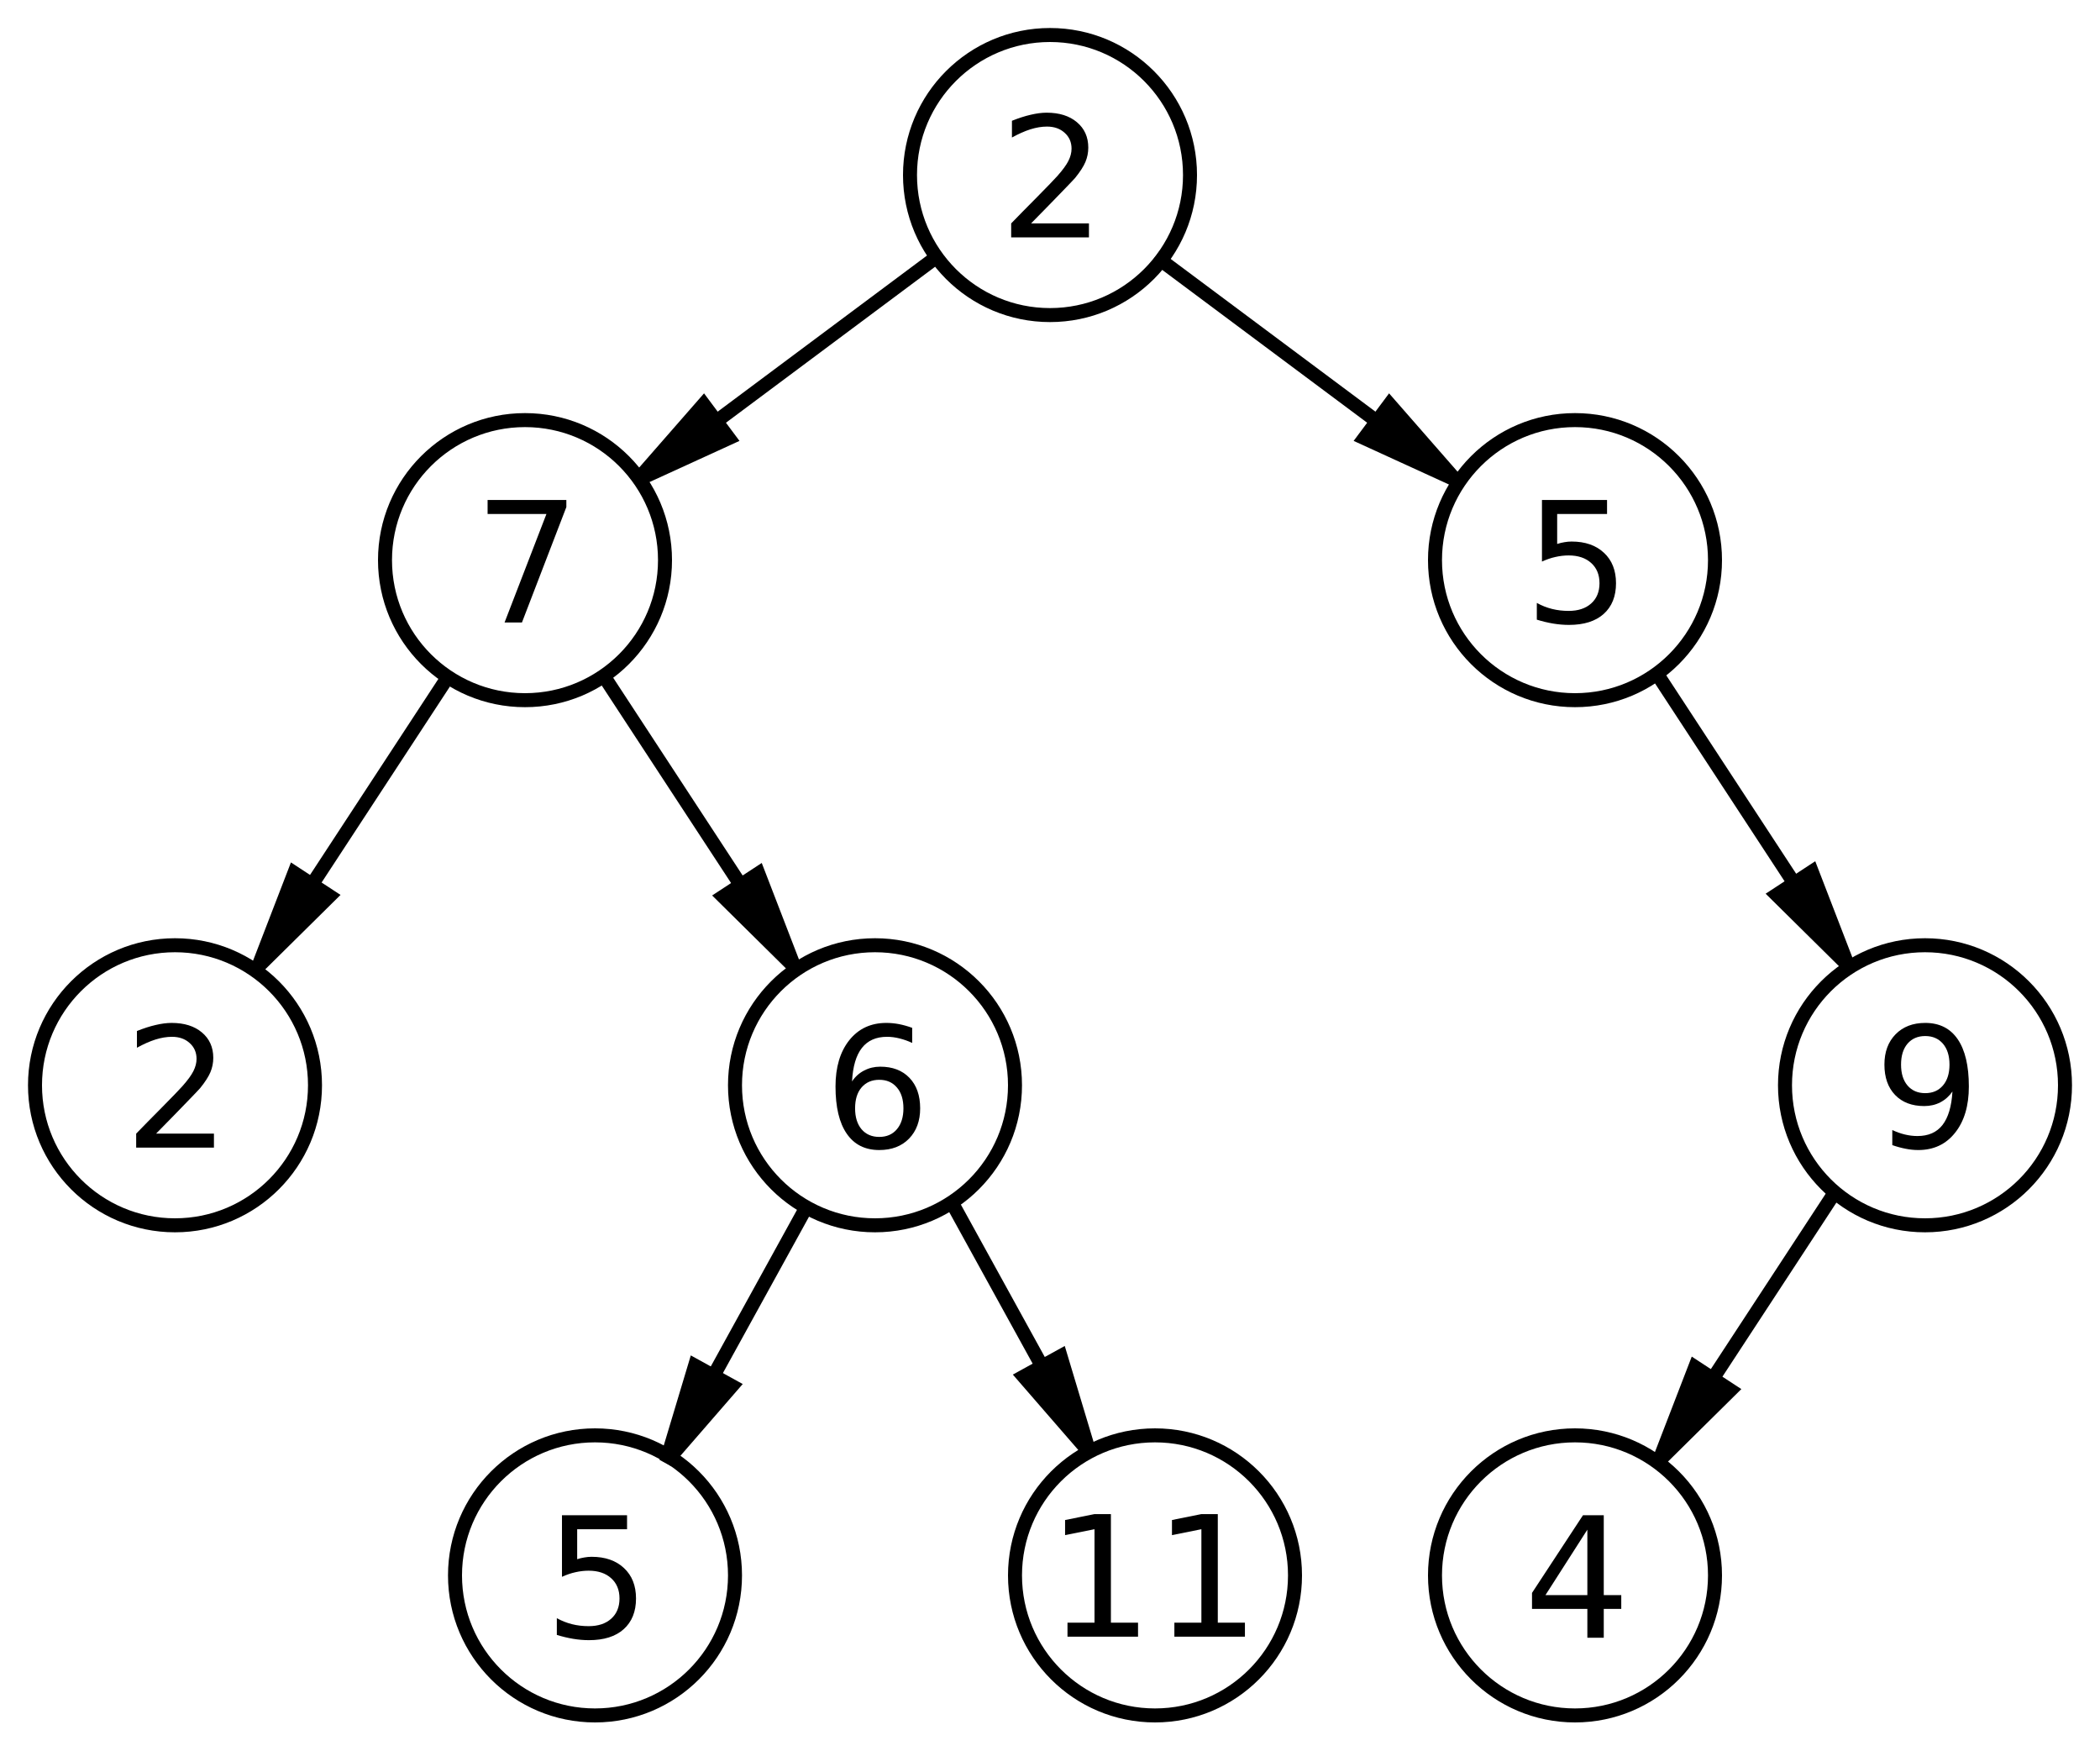
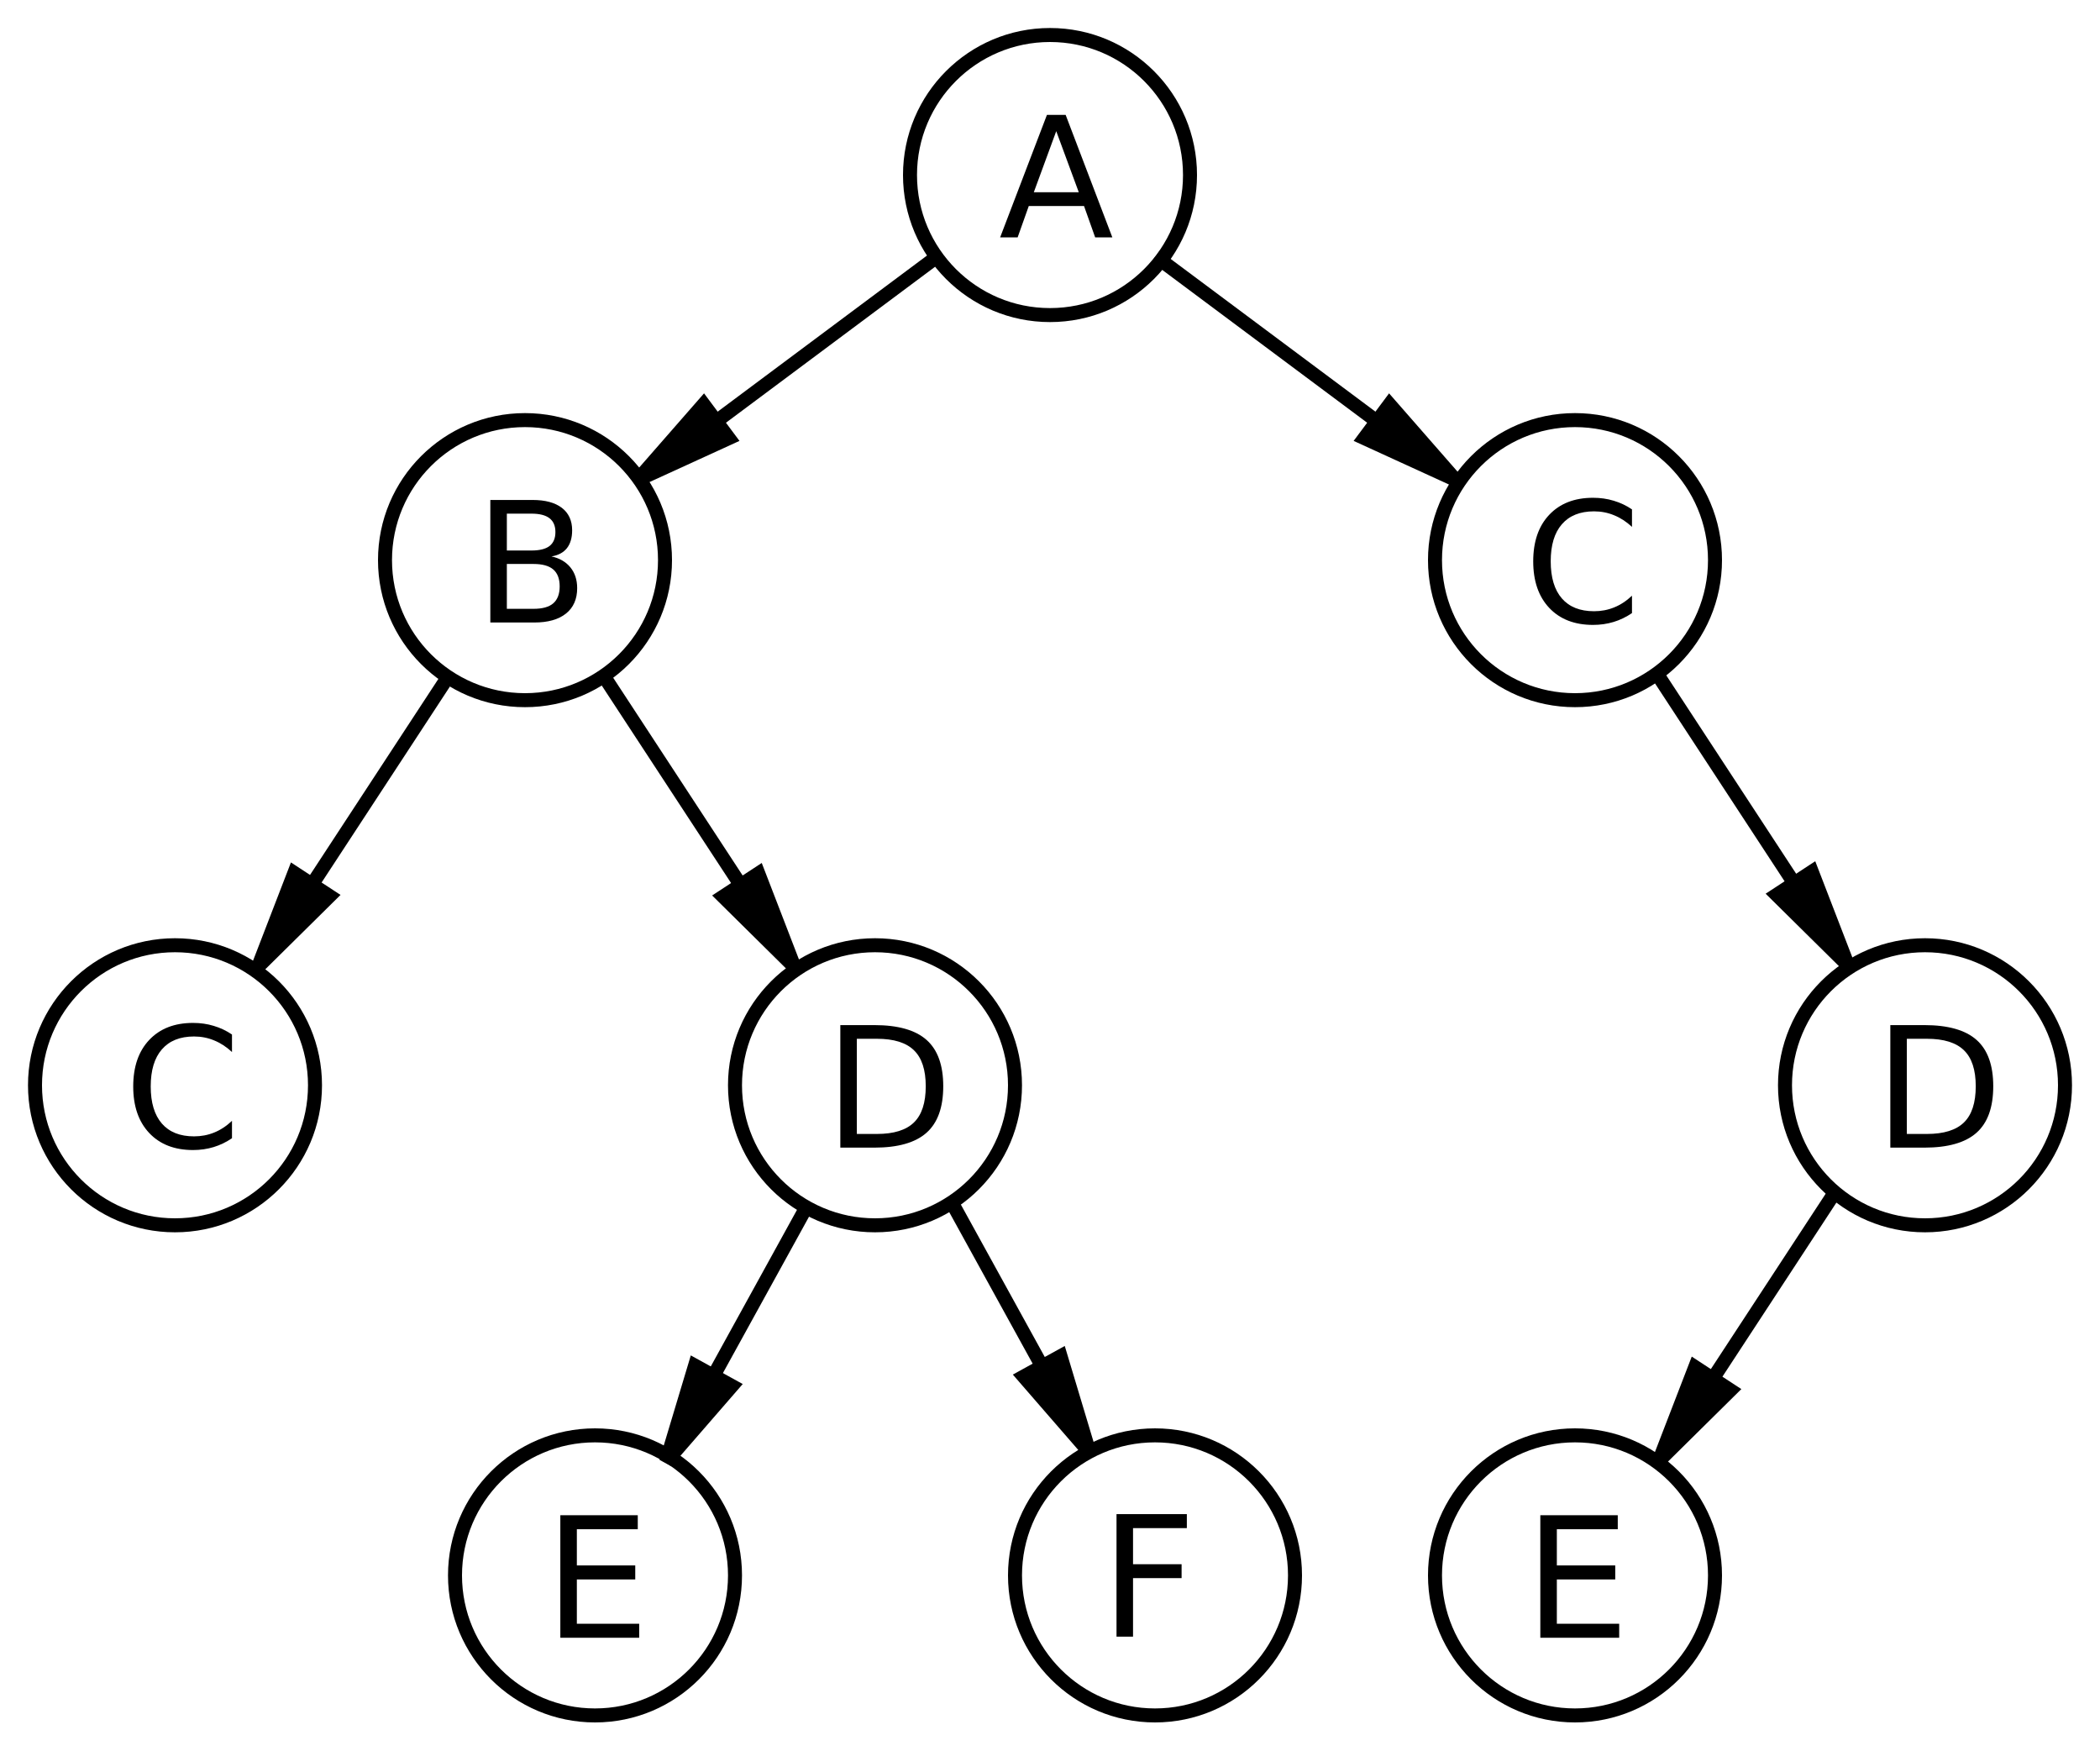
<svg xmlns="http://www.w3.org/2000/svg" version="0.0" width="300" height="250" viewBox="0 0 289.333 253" id="svg2623" xml:space="preserve">
  <defs id="defs2799" />
  <g transform="matrix(1.012,0,0,1.012,180.087,42.504)" id="g2987" style="overflow:visible">
    <path d="m -85,-2 a 20,20 0 1 1 -40,0 20,20 0 1 1 40,0 z" transform="translate(70,-15)" id="path2981" style="fill:none;stroke:#000000;stroke-width:2;stroke-linecap:butt;stroke-linejoin:miter;stroke-miterlimit:4;stroke-opacity:1;stroke-dasharray:none;stroke-dashoffset:0;marker:none;visibility:visible;display:inline;overflow:visible;enable-background:accumulate" />
    <text x="-42.313" y="-8.094" id="text2983" xml:space="preserve" style="font-size:24px;font-style:normal;font-variant:normal;font-weight:normal;font-stretch:normal;text-align:start;line-height:125%;writing-mode:lr-tb;text-anchor:start;fill:#000000;fill-opacity:1;stroke:none;stroke-width:2;marker:none;visibility:visible;display:inline;overflow:visible;enable-background:accumulate;font-family:DejaVu Sans;-inkscape-font-specification:DejaVu Sans">
-       <tspan x="-42.313" y="-8.094" id="tspan2985">2</tspan>
+       <tspan x="-42.313" y="-8.094" id="tspan2985">A</tspan>
    </text>
  </g>
  <g transform="matrix(1.012,0,0,1.012,104.187,98.164)" id="g2992" style="overflow:visible">
    <path d="m -85,-2 a 20,20 0 1 1 -40,0 20,20 0 1 1 40,0 z" transform="translate(70,-15)" id="path2994" style="fill:none;stroke:#000000;stroke-width:2;stroke-linecap:butt;stroke-linejoin:miter;stroke-miterlimit:4;stroke-opacity:1;stroke-dasharray:none;stroke-dashoffset:0;marker:none;visibility:visible;display:inline;overflow:visible;enable-background:accumulate" />
    <text x="-42.313" y="-8.094" id="text2996" xml:space="preserve" style="font-size:24px;font-style:normal;font-variant:normal;font-weight:normal;font-stretch:normal;text-align:start;line-height:125%;writing-mode:lr-tb;text-anchor:start;fill:#000000;fill-opacity:1;stroke:none;stroke-width:2;marker:none;visibility:visible;display:inline;overflow:visible;enable-background:accumulate;font-family:DejaVu Sans;-inkscape-font-specification:DejaVu Sans">
-       <tspan x="-42.313" y="-8.094" id="tspan2998">7</tspan>
+       <tspan x="-42.313" y="-8.094" id="tspan2998">B</tspan>
    </text>
  </g>
  <g transform="matrix(1.012,0,0,1.012,255.986,98.164)" id="g3000" style="overflow:visible">
    <path d="m -85,-2 a 20,20 0 1 1 -40,0 20,20 0 1 1 40,0 z" transform="translate(70,-15)" id="path3002" style="fill:none;stroke:#000000;stroke-width:2;stroke-linecap:butt;stroke-linejoin:miter;stroke-miterlimit:4;stroke-opacity:1;stroke-dasharray:none;stroke-dashoffset:0;marker:none;visibility:visible;display:inline;overflow:visible;enable-background:accumulate" />
    <text x="-42.313" y="-8.094" id="text3004" xml:space="preserve" style="font-size:24px;font-style:normal;font-variant:normal;font-weight:normal;font-stretch:normal;text-align:start;line-height:125%;writing-mode:lr-tb;text-anchor:start;fill:#000000;fill-opacity:1;stroke:none;stroke-width:2;marker:none;visibility:visible;display:inline;overflow:visible;enable-background:accumulate;font-family:DejaVu Sans;-inkscape-font-specification:DejaVu Sans">
-       <tspan x="-42.313" y="-8.094" id="tspan3006">5</tspan>
+       <tspan x="-42.313" y="-8.094" id="tspan3006">C</tspan>
    </text>
  </g>
  <g transform="matrix(1.012,0,0,1.012,53.5865,174.064)" id="g3008" style="overflow:visible">
    <path d="m -85,-2 a 20,20 0 1 1 -40,0 20,20 0 1 1 40,0 z" transform="translate(70,-15)" id="path3010" style="fill:none;stroke:#000000;stroke-width:2;stroke-linecap:butt;stroke-linejoin:miter;stroke-miterlimit:4;stroke-opacity:1;stroke-dasharray:none;stroke-dashoffset:0;marker:none;visibility:visible;display:inline;overflow:visible;enable-background:accumulate" />
    <text x="-42.313" y="-8.094" id="text3012" xml:space="preserve" style="font-size:24px;font-style:normal;font-variant:normal;font-weight:normal;font-stretch:normal;text-align:start;line-height:125%;writing-mode:lr-tb;text-anchor:start;fill:#000000;fill-opacity:1;stroke:none;stroke-width:2;marker:none;visibility:visible;display:inline;overflow:visible;enable-background:accumulate;font-family:DejaVu Sans;-inkscape-font-specification:DejaVu Sans">
-       <tspan x="-42.313" y="-8.094" id="tspan3014">2</tspan>
+       <tspan x="-42.313" y="-8.094" id="tspan3014">C</tspan>
    </text>
  </g>
  <g transform="matrix(1.012,0,0,1.012,154.786,174.064)" id="g3016" style="overflow:visible">
    <path d="m -85,-2 a 20,20 0 1 1 -40,0 20,20 0 1 1 40,0 z" transform="translate(70,-15)" id="path3018" style="fill:none;stroke:#000000;stroke-width:2;stroke-linecap:butt;stroke-linejoin:miter;stroke-miterlimit:4;stroke-opacity:1;stroke-dasharray:none;stroke-dashoffset:0;marker:none;visibility:visible;display:inline;overflow:visible;enable-background:accumulate" />
    <text x="-42.313" y="-8.094" id="text3020" xml:space="preserve" style="font-size:24px;font-style:normal;font-variant:normal;font-weight:normal;font-stretch:normal;text-align:start;line-height:125%;writing-mode:lr-tb;text-anchor:start;fill:#000000;fill-opacity:1;stroke:none;stroke-width:2;marker:none;visibility:visible;display:inline;overflow:visible;enable-background:accumulate;font-family:DejaVu Sans;-inkscape-font-specification:DejaVu Sans">
-       <tspan x="-42.313" y="-8.094" id="tspan3022">6</tspan>
+       <tspan x="-42.313" y="-8.094" id="tspan3022">D</tspan>
    </text>
  </g>
  <g transform="matrix(1.012,0,0,1.012,306.586,174.064)" id="g3024" style="overflow:visible">
    <path d="m -85,-2 a 20,20 0 1 1 -40,0 20,20 0 1 1 40,0 z" transform="translate(70,-15)" id="path3026" style="fill:none;stroke:#000000;stroke-width:2;stroke-linecap:butt;stroke-linejoin:miter;stroke-miterlimit:4;stroke-opacity:1;stroke-dasharray:none;stroke-dashoffset:0;marker:none;visibility:visible;display:inline;overflow:visible;enable-background:accumulate" />
    <text x="-42.313" y="-8.094" id="text3028" xml:space="preserve" style="font-size:24px;font-style:normal;font-variant:normal;font-weight:normal;font-stretch:normal;text-align:start;line-height:125%;writing-mode:lr-tb;text-anchor:start;fill:#000000;fill-opacity:1;stroke:none;stroke-width:2;marker:none;visibility:visible;display:inline;overflow:visible;enable-background:accumulate;font-family:DejaVu Sans;-inkscape-font-specification:DejaVu Sans">
-       <tspan x="-42.313" y="-8.094" id="tspan3030">9</tspan>
+       <tspan x="-42.313" y="-8.094" id="tspan3030">D</tspan>
    </text>
  </g>
  <g transform="matrix(1.012,0,0,1.012,114.307,244.904)" id="g3032" style="overflow:visible">
    <path d="m -85,-2 a 20,20 0 1 1 -40,0 20,20 0 1 1 40,0 z" transform="translate(70,-15)" id="path3034" style="fill:none;stroke:#000000;stroke-width:2;stroke-linecap:butt;stroke-linejoin:miter;stroke-miterlimit:4;stroke-opacity:1;stroke-dasharray:none;stroke-dashoffset:0;marker:none;visibility:visible;display:inline;overflow:visible;enable-background:accumulate" />
    <text x="-42.313" y="-8.094" id="text3036" xml:space="preserve" style="font-size:24px;font-style:normal;font-variant:normal;font-weight:normal;font-stretch:normal;text-align:start;line-height:125%;writing-mode:lr-tb;text-anchor:start;fill:#000000;fill-opacity:1;stroke:none;stroke-width:2;marker:none;visibility:visible;display:inline;overflow:visible;enable-background:accumulate;font-family:DejaVu Sans;-inkscape-font-specification:DejaVu Sans">
-       <tspan x="-42.313" y="-8.094" id="tspan3038">5</tspan>
+       <tspan x="-42.313" y="-8.094" id="tspan3038">E</tspan>
    </text>
  </g>
  <g transform="matrix(1.012,0,0,1.012,186.995,244.744)" id="g3040" style="overflow:visible">
    <path d="m -85,-2 a 20,20 0 1 1 -40,0 20,20 0 1 1 40,0 z" transform="translate(78.1738,-14.8418)" id="path3042" style="fill:none;stroke:#000000;stroke-width:2;stroke-linecap:butt;stroke-linejoin:miter;stroke-miterlimit:4;stroke-opacity:1;stroke-dasharray:none;stroke-dashoffset:0;marker:none;visibility:visible;display:inline;overflow:visible;enable-background:accumulate" />
    <text x="-42.313" y="-8.094" id="text3044" xml:space="preserve" style="font-size:24px;font-style:normal;font-variant:normal;font-weight:normal;font-stretch:normal;text-align:start;line-height:125%;writing-mode:lr-tb;text-anchor:start;fill:#000000;fill-opacity:1;stroke:none;stroke-width:2;marker:none;visibility:visible;display:inline;overflow:visible;enable-background:accumulate;font-family:DejaVu Sans;-inkscape-font-specification:DejaVu Sans">
-       <tspan x="-42.313" y="-8.094" id="tspan3046">11</tspan>
+       <tspan x="-42.313" y="-8.094" id="tspan3046"> F</tspan>
    </text>
  </g>
  <g transform="matrix(1.012,0,0,1.012,255.986,244.904)" id="g3048" style="overflow:visible">
    <path d="m -85,-2 a 20,20 0 1 1 -40,0 20,20 0 1 1 40,0 z" transform="translate(70,-15)" id="path3050" style="fill:none;stroke:#000000;stroke-width:2;stroke-linecap:butt;stroke-linejoin:miter;stroke-miterlimit:4;stroke-opacity:1;stroke-dasharray:none;stroke-dashoffset:0;marker:none;visibility:visible;display:inline;overflow:visible;enable-background:accumulate" />
    <text x="-42.313" y="-8.094" id="text3052" xml:space="preserve" style="font-size:24px;font-style:normal;font-variant:normal;font-weight:normal;font-stretch:normal;text-align:start;line-height:125%;writing-mode:lr-tb;text-anchor:start;fill:#000000;fill-opacity:1;stroke:none;stroke-width:2;marker:none;visibility:visible;display:inline;overflow:visible;enable-background:accumulate;font-family:DejaVu Sans;-inkscape-font-specification:DejaVu Sans">
-       <tspan x="-42.313" y="-8.094" id="tspan3054">4</tspan>
+       <tspan x="-42.313" y="-8.094" id="tspan3054">E</tspan>
    </text>
  </g>
  <g transform="matrix(-0.597738,-0.801692,0.801692,-0.597738,131.928,233.807)" id="g3096">
    <path d="m 159.859,60.696 -3.048,14.192 6.096,0 -3.048,-14.192 z" id="path3092" style="fill:#000000;fill-opacity:1;stroke:#000000;stroke-width:2;stroke-linecap:butt;stroke-linejoin:miter;stroke-miterlimit:4;stroke-opacity:1;stroke-dasharray:none;stroke-dashoffset:0;marker:none;visibility:visible;display:inline;overflow:visible;enable-background:accumulate" />
    <path d="m 159.846,70.84 0,43.936" id="path3094" style="fill:#000000;fill-opacity:1;stroke:#000000;stroke-width:2;stroke-linecap:butt;stroke-linejoin:miter;stroke-miterlimit:4;stroke-opacity:1;stroke-dasharray:none;stroke-dashoffset:0;marker:none;visibility:visible;display:inline;overflow:visible;enable-background:accumulate" />
  </g>
  <g transform="matrix(0.597738,-0.801692,-0.801692,-0.597738,156.41,233.807)" id="g3106" style="overflow:visible">
    <path d="m 159.859,60.696 -3.048,14.192 6.096,0 -3.048,-14.192 z" id="path3108" style="fill:#000000;fill-opacity:1;stroke:#000000;stroke-width:2;stroke-linecap:butt;stroke-linejoin:miter;stroke-miterlimit:4;stroke-opacity:1;stroke-dasharray:none;stroke-dashoffset:0;marker:none;visibility:visible;display:inline;overflow:visible;enable-background:accumulate" />
    <path d="m 159.846,70.84 0,43.936" id="path3110" style="fill:#000000;fill-opacity:1;stroke:#000000;stroke-width:2;stroke-linecap:butt;stroke-linejoin:miter;stroke-miterlimit:4;stroke-opacity:1;stroke-dasharray:none;stroke-dashoffset:0;marker:none;visibility:visible;display:inline;overflow:visible;enable-background:accumulate" />
  </g>
  <g transform="matrix(-0.836546,-0.547897,0.547897,-0.836546,130.664,278.069)" id="g3112" style="overflow:visible">
    <path d="m 159.859,60.696 -3.048,14.192 6.096,0 -3.048,-14.192 z" id="path3114" style="fill:#000000;fill-opacity:1;stroke:#000000;stroke-width:2;stroke-linecap:butt;stroke-linejoin:miter;stroke-miterlimit:4;stroke-opacity:1;stroke-dasharray:none;stroke-dashoffset:0;marker:none;visibility:visible;display:inline;overflow:visible;enable-background:accumulate" />
    <path d="m 159.846,70.84 0,39.919" id="path3116" style="fill:#000000;fill-opacity:1;stroke:#000000;stroke-width:2;stroke-linecap:butt;stroke-linejoin:miter;stroke-miterlimit:4;stroke-opacity:1;stroke-dasharray:none;stroke-dashoffset:0;marker:none;visibility:visible;display:inline;overflow:visible;enable-background:accumulate" />
  </g>
  <g transform="matrix(0.836546,-0.547897,-0.547897,-0.836546,7.25664,278.147)" id="g3118" style="overflow:visible">
    <path d="m 159.859,60.696 -3.048,14.192 6.096,0 -3.048,-14.192 z" id="path3120" style="fill:#000000;fill-opacity:1;stroke:#000000;stroke-width:2;stroke-linecap:butt;stroke-linejoin:miter;stroke-miterlimit:4;stroke-opacity:1;stroke-dasharray:none;stroke-dashoffset:0;marker:none;visibility:visible;display:inline;overflow:visible;enable-background:accumulate" />
    <path d="m 159.846,70.84 0,39.919" id="path3122" style="fill:#000000;fill-opacity:1;stroke:#000000;stroke-width:2;stroke-linecap:butt;stroke-linejoin:miter;stroke-miterlimit:4;stroke-opacity:1;stroke-dasharray:none;stroke-dashoffset:0;marker:none;visibility:visible;display:inline;overflow:visible;enable-background:accumulate" />
  </g>
  <g transform="matrix(0.836546,-0.547897,-0.547897,-0.836546,159.563,277.894)" id="g3124" style="overflow:visible">
    <path d="m 159.859,60.696 -3.048,14.192 6.096,0 -3.048,-14.192 z" id="path3126" style="fill:#000000;fill-opacity:1;stroke:#000000;stroke-width:2;stroke-linecap:butt;stroke-linejoin:miter;stroke-miterlimit:4;stroke-opacity:1;stroke-dasharray:none;stroke-dashoffset:0;marker:none;visibility:visible;display:inline;overflow:visible;enable-background:accumulate" />
    <path d="m 159.846,70.84 0,39.919" id="path3128" style="fill:#000000;fill-opacity:1;stroke:#000000;stroke-width:2;stroke-linecap:butt;stroke-linejoin:miter;stroke-miterlimit:4;stroke-opacity:1;stroke-dasharray:none;stroke-dashoffset:0;marker:none;visibility:visible;display:inline;overflow:visible;enable-background:accumulate" />
  </g>
  <g transform="matrix(-0.836546,-0.547897,0.547897,-0.836546,333.182,349.493)" id="g3130" style="overflow:visible">
    <path d="m 159.859,60.696 -3.048,14.192 6.096,0 -3.048,-14.192 z" id="path3132" style="fill:#000000;fill-opacity:1;stroke:#000000;stroke-width:2;stroke-linecap:butt;stroke-linejoin:miter;stroke-miterlimit:4;stroke-opacity:1;stroke-dasharray:none;stroke-dashoffset:0;marker:none;visibility:visible;display:inline;overflow:visible;enable-background:accumulate" />
    <path d="m 159.846,70.84 0,36.278" id="path3134" style="fill:#000000;fill-opacity:1;stroke:#000000;stroke-width:2;stroke-linecap:butt;stroke-linejoin:miter;stroke-miterlimit:4;stroke-opacity:1;stroke-dasharray:none;stroke-dashoffset:0;marker:none;visibility:visible;display:inline;overflow:visible;enable-background:accumulate" />
  </g>
  <g transform="matrix(0.875939,-0.482422,-0.482422,-0.875939,39.6299,340.2)" id="g3142" style="overflow:visible">
    <path d="m 159.859,60.696 -3.048,14.192 6.096,0 -3.048,-14.192 z" id="path3144" style="fill:#000000;fill-opacity:1;stroke:#000000;stroke-width:2;stroke-linecap:butt;stroke-linejoin:miter;stroke-miterlimit:4;stroke-opacity:1;stroke-dasharray:none;stroke-dashoffset:0;marker:none;visibility:visible;display:inline;overflow:visible;enable-background:accumulate" />
    <path d="m 159.846,70.84 0,31.131" id="path3146" style="fill:#000000;fill-opacity:1;stroke:#000000;stroke-width:2;stroke-linecap:butt;stroke-linejoin:miter;stroke-miterlimit:4;stroke-opacity:1;stroke-dasharray:none;stroke-dashoffset:0;marker:none;visibility:visible;display:inline;overflow:visible;enable-background:accumulate" />
  </g>
  <g transform="matrix(-0.875939,-0.482422,0.482422,-0.875939,199.907,341.565)" id="g3148" style="overflow:visible">
    <path d="m 159.859,60.696 -3.048,14.192 6.096,0 -3.048,-14.192 z" id="path3150" style="fill:#000000;fill-opacity:1;stroke:#000000;stroke-width:2;stroke-linecap:butt;stroke-linejoin:miter;stroke-miterlimit:4;stroke-opacity:1;stroke-dasharray:none;stroke-dashoffset:0;marker:none;visibility:visible;display:inline;overflow:visible;enable-background:accumulate" />
    <path d="m 159.846,70.84 0,31.131" id="path3152" style="fill:#000000;fill-opacity:1;stroke:#000000;stroke-width:2;stroke-linecap:butt;stroke-linejoin:miter;stroke-miterlimit:4;stroke-opacity:1;stroke-dasharray:none;stroke-dashoffset:0;marker:none;visibility:visible;display:inline;overflow:visible;enable-background:accumulate" />
  </g>
</svg>
